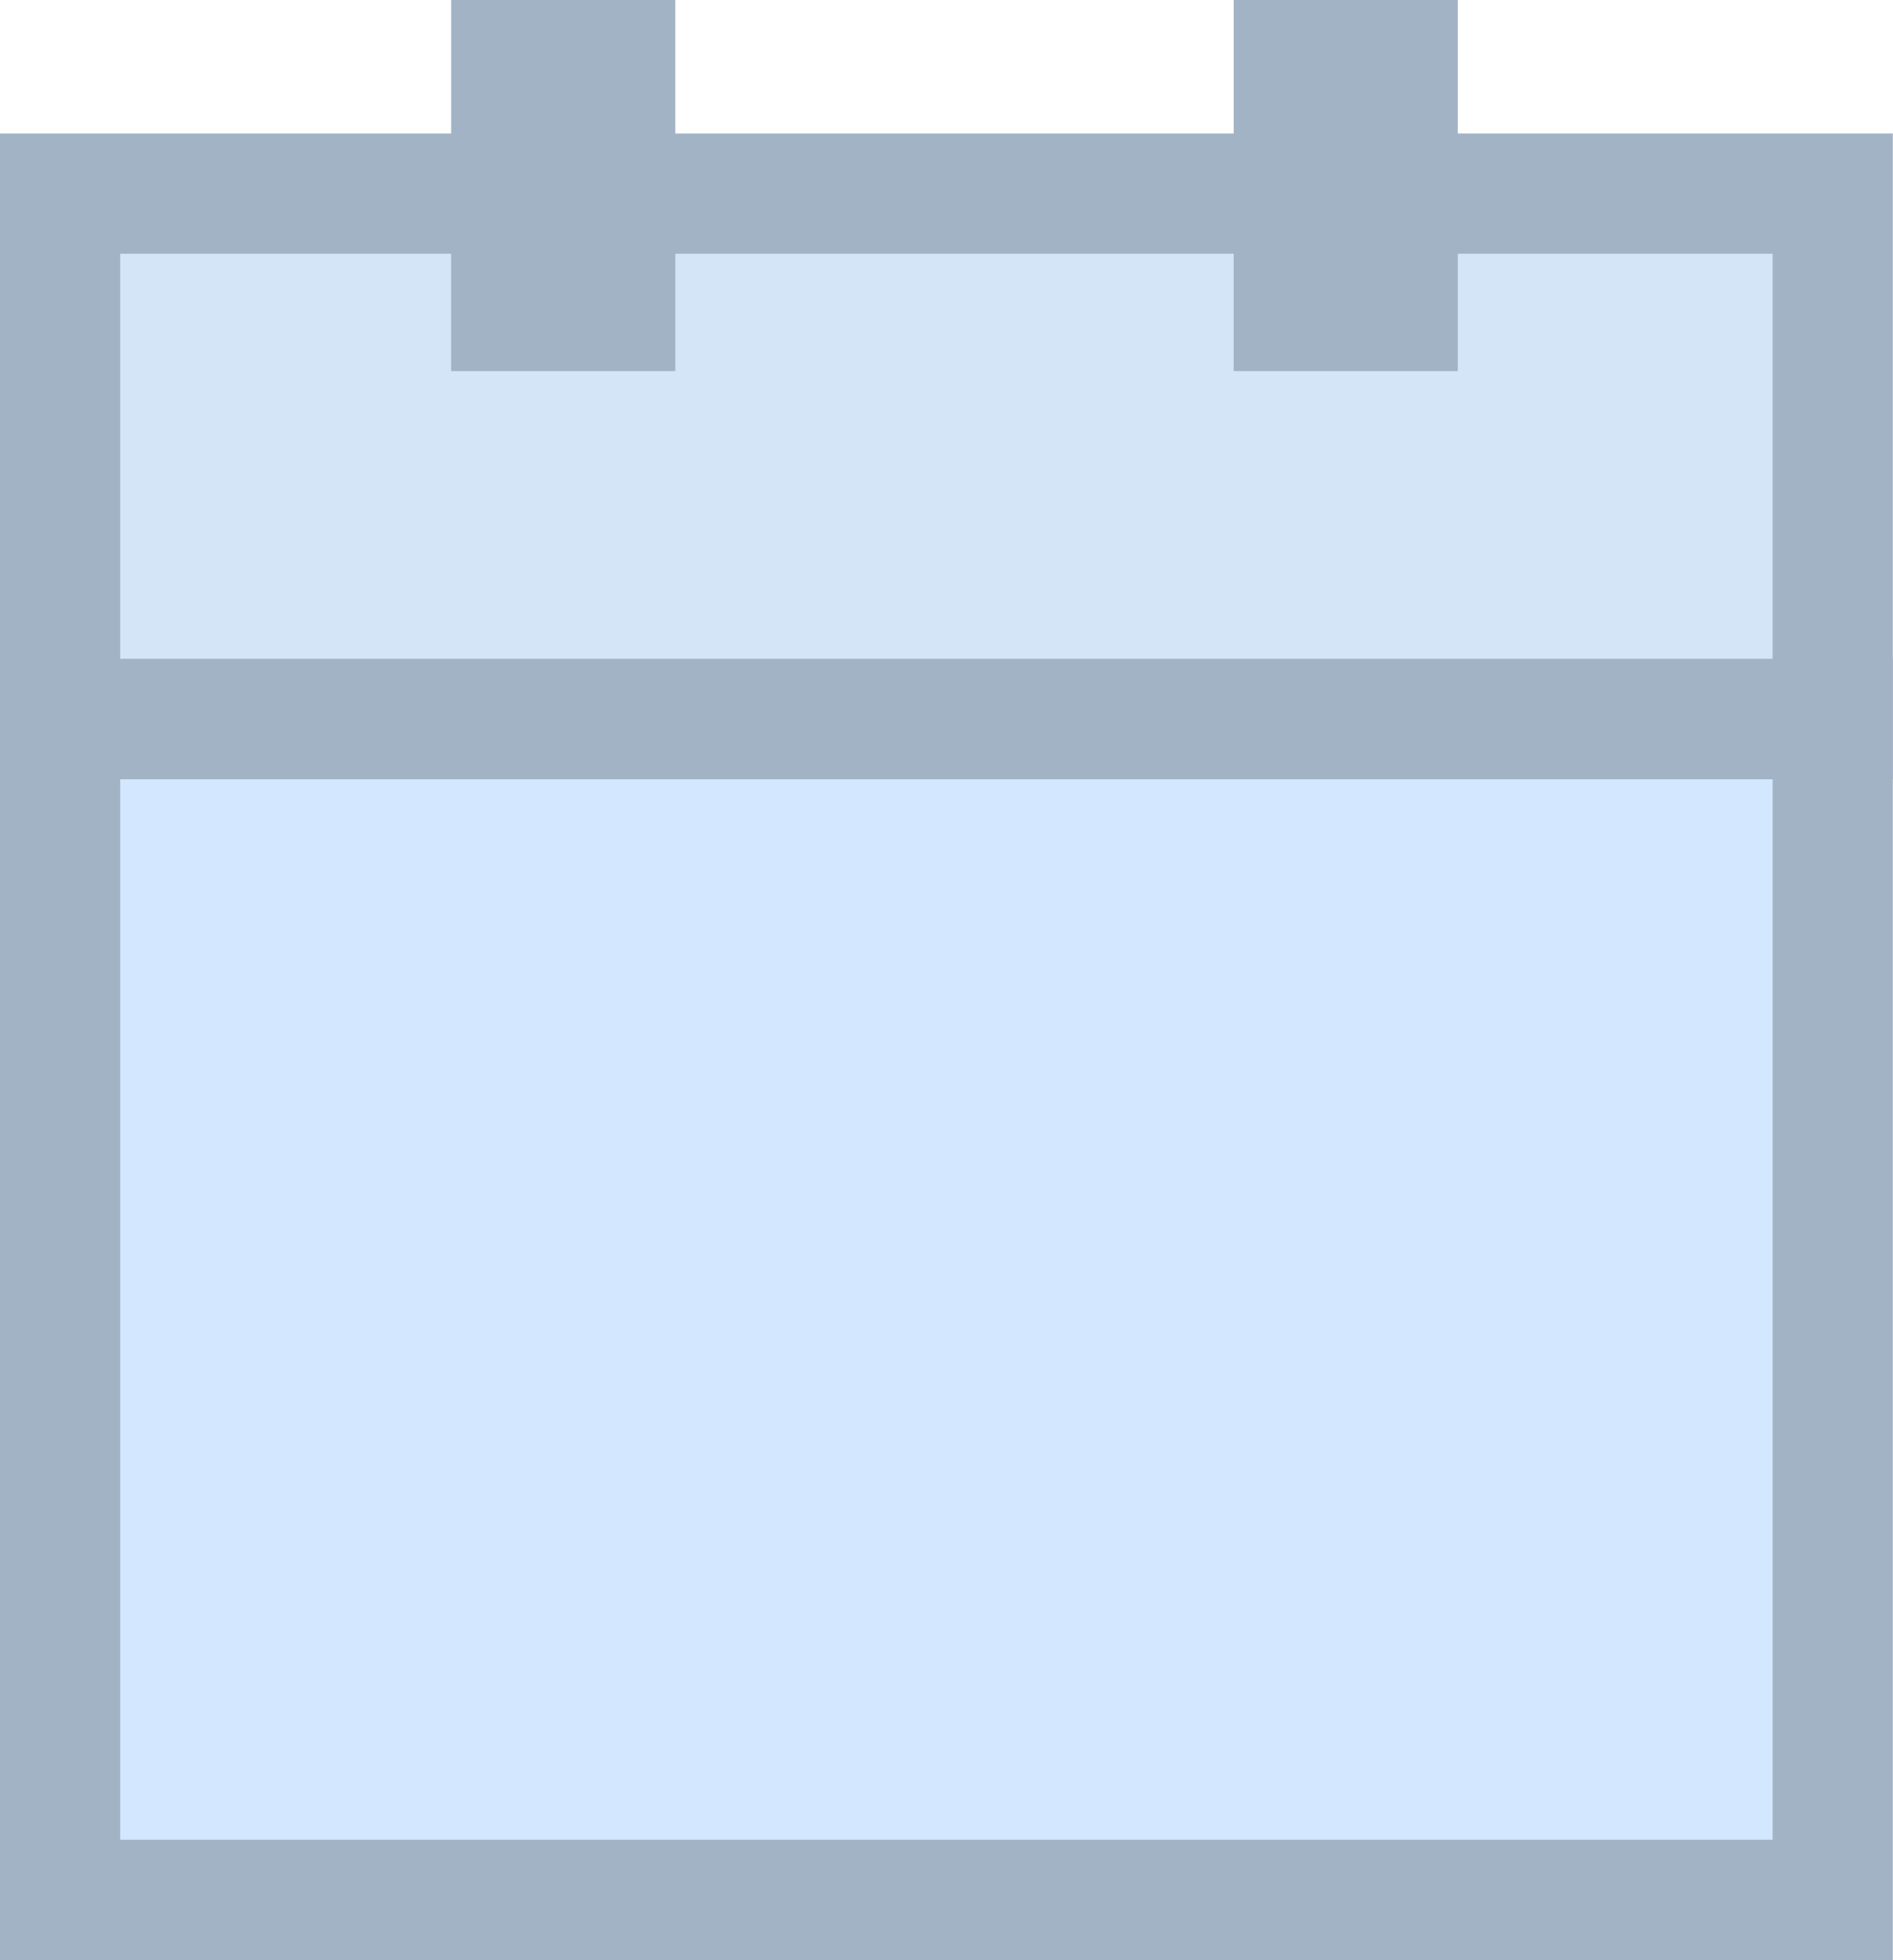
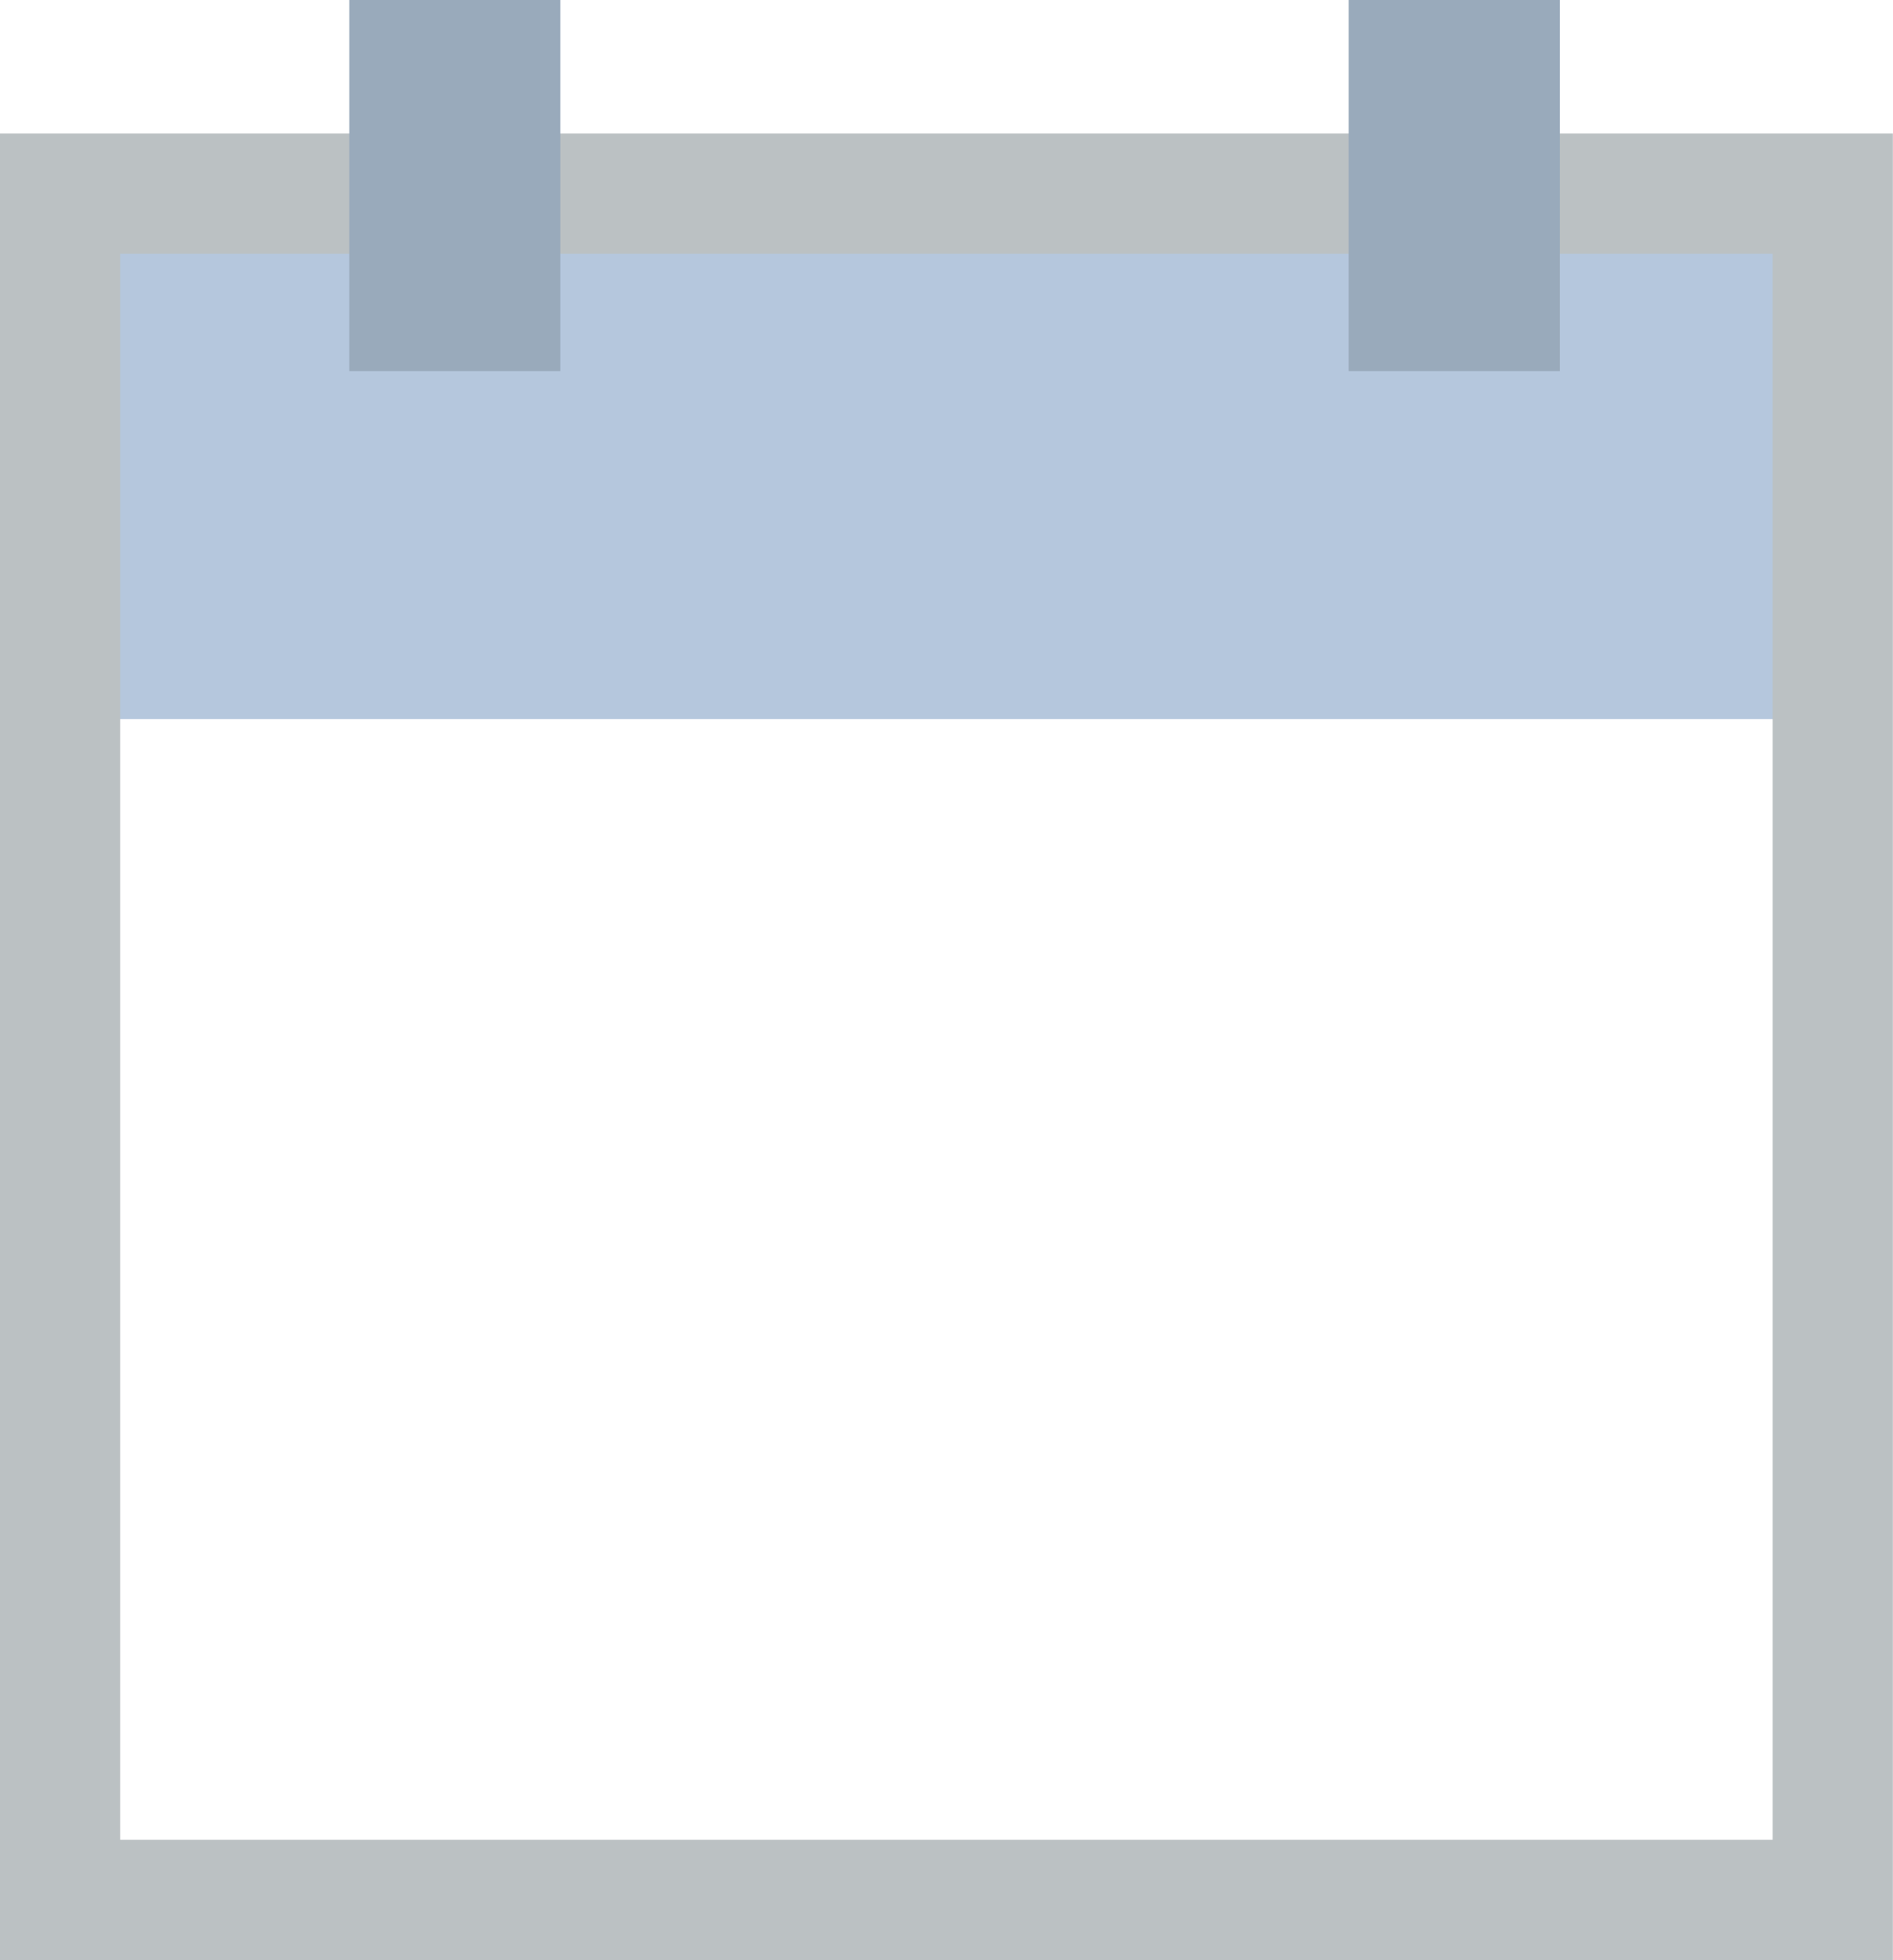
<svg xmlns="http://www.w3.org/2000/svg" viewBox="0 0 47.239 48.906">
  <defs>
    <style>
-       .cls-1{fill:#d3e8ff;stroke:#a2b3c6;stroke-width:3;stroke-miterlimit:10}
-       .cls-2{fill:#d5e5f8;stroke:#a2b3c6;stroke-width:3;stroke-miterlimit:10}
-       .cls-3{fill:none;stroke:#a2b3c6;stroke-width:3;stroke-miterlimit:10}
-       .cls-4{fill:#a2b3c6}
+       .cls-1{fill:#b5c7dd}
+       .cls-2{fill:none;stroke:#bbc1c3;stroke-width:3;stroke-miterlimit:10}
+       .cls-3{fill:#99aabb}
    </style>
  </defs>
  <g id="Selection">
-     <path d="M1.5 47.406 L1.5 17.943 L45.739 17.943 L45.739 47.406 Z" class="cls-1" />
-     <path d="M1.5 17.719 L1.5 4.831 L45.739 4.831 L45.739 17.943 L1.5 17.943 Z" class="cls-2" />
-     <path d="M45.739 17.943 L1.5 17.943" class="cls-3" />
-     <path d="M11.259 0 L16.853 0 L16.853 9.26 L11.259 9.26 Z" class="cls-4" />
-     <path d="M30.788 0 L36.382 0 L36.382 9.26 L30.788 9.26 Z" class="cls-4" />
+     <path d="M1.5 17.719 L1.5 4.831 L45.739 4.831 L45.739 17.943 L1.5 17.943 Z" class="cls-1" />
+     <path d="M1.5 47.406 L1.5 4.831 L45.739 4.831 L45.739 47.406 Z" class="cls-2" />
+     <path d="M8.717 0 L13.984 0 L13.984 9.26 L8.717 9.26 Z" class="cls-3" />
+     <path d="M33.658 0 L38.929 0 L38.929 9.26 L33.658 9.26 Z" class="cls-3" />
  </g>
</svg>
